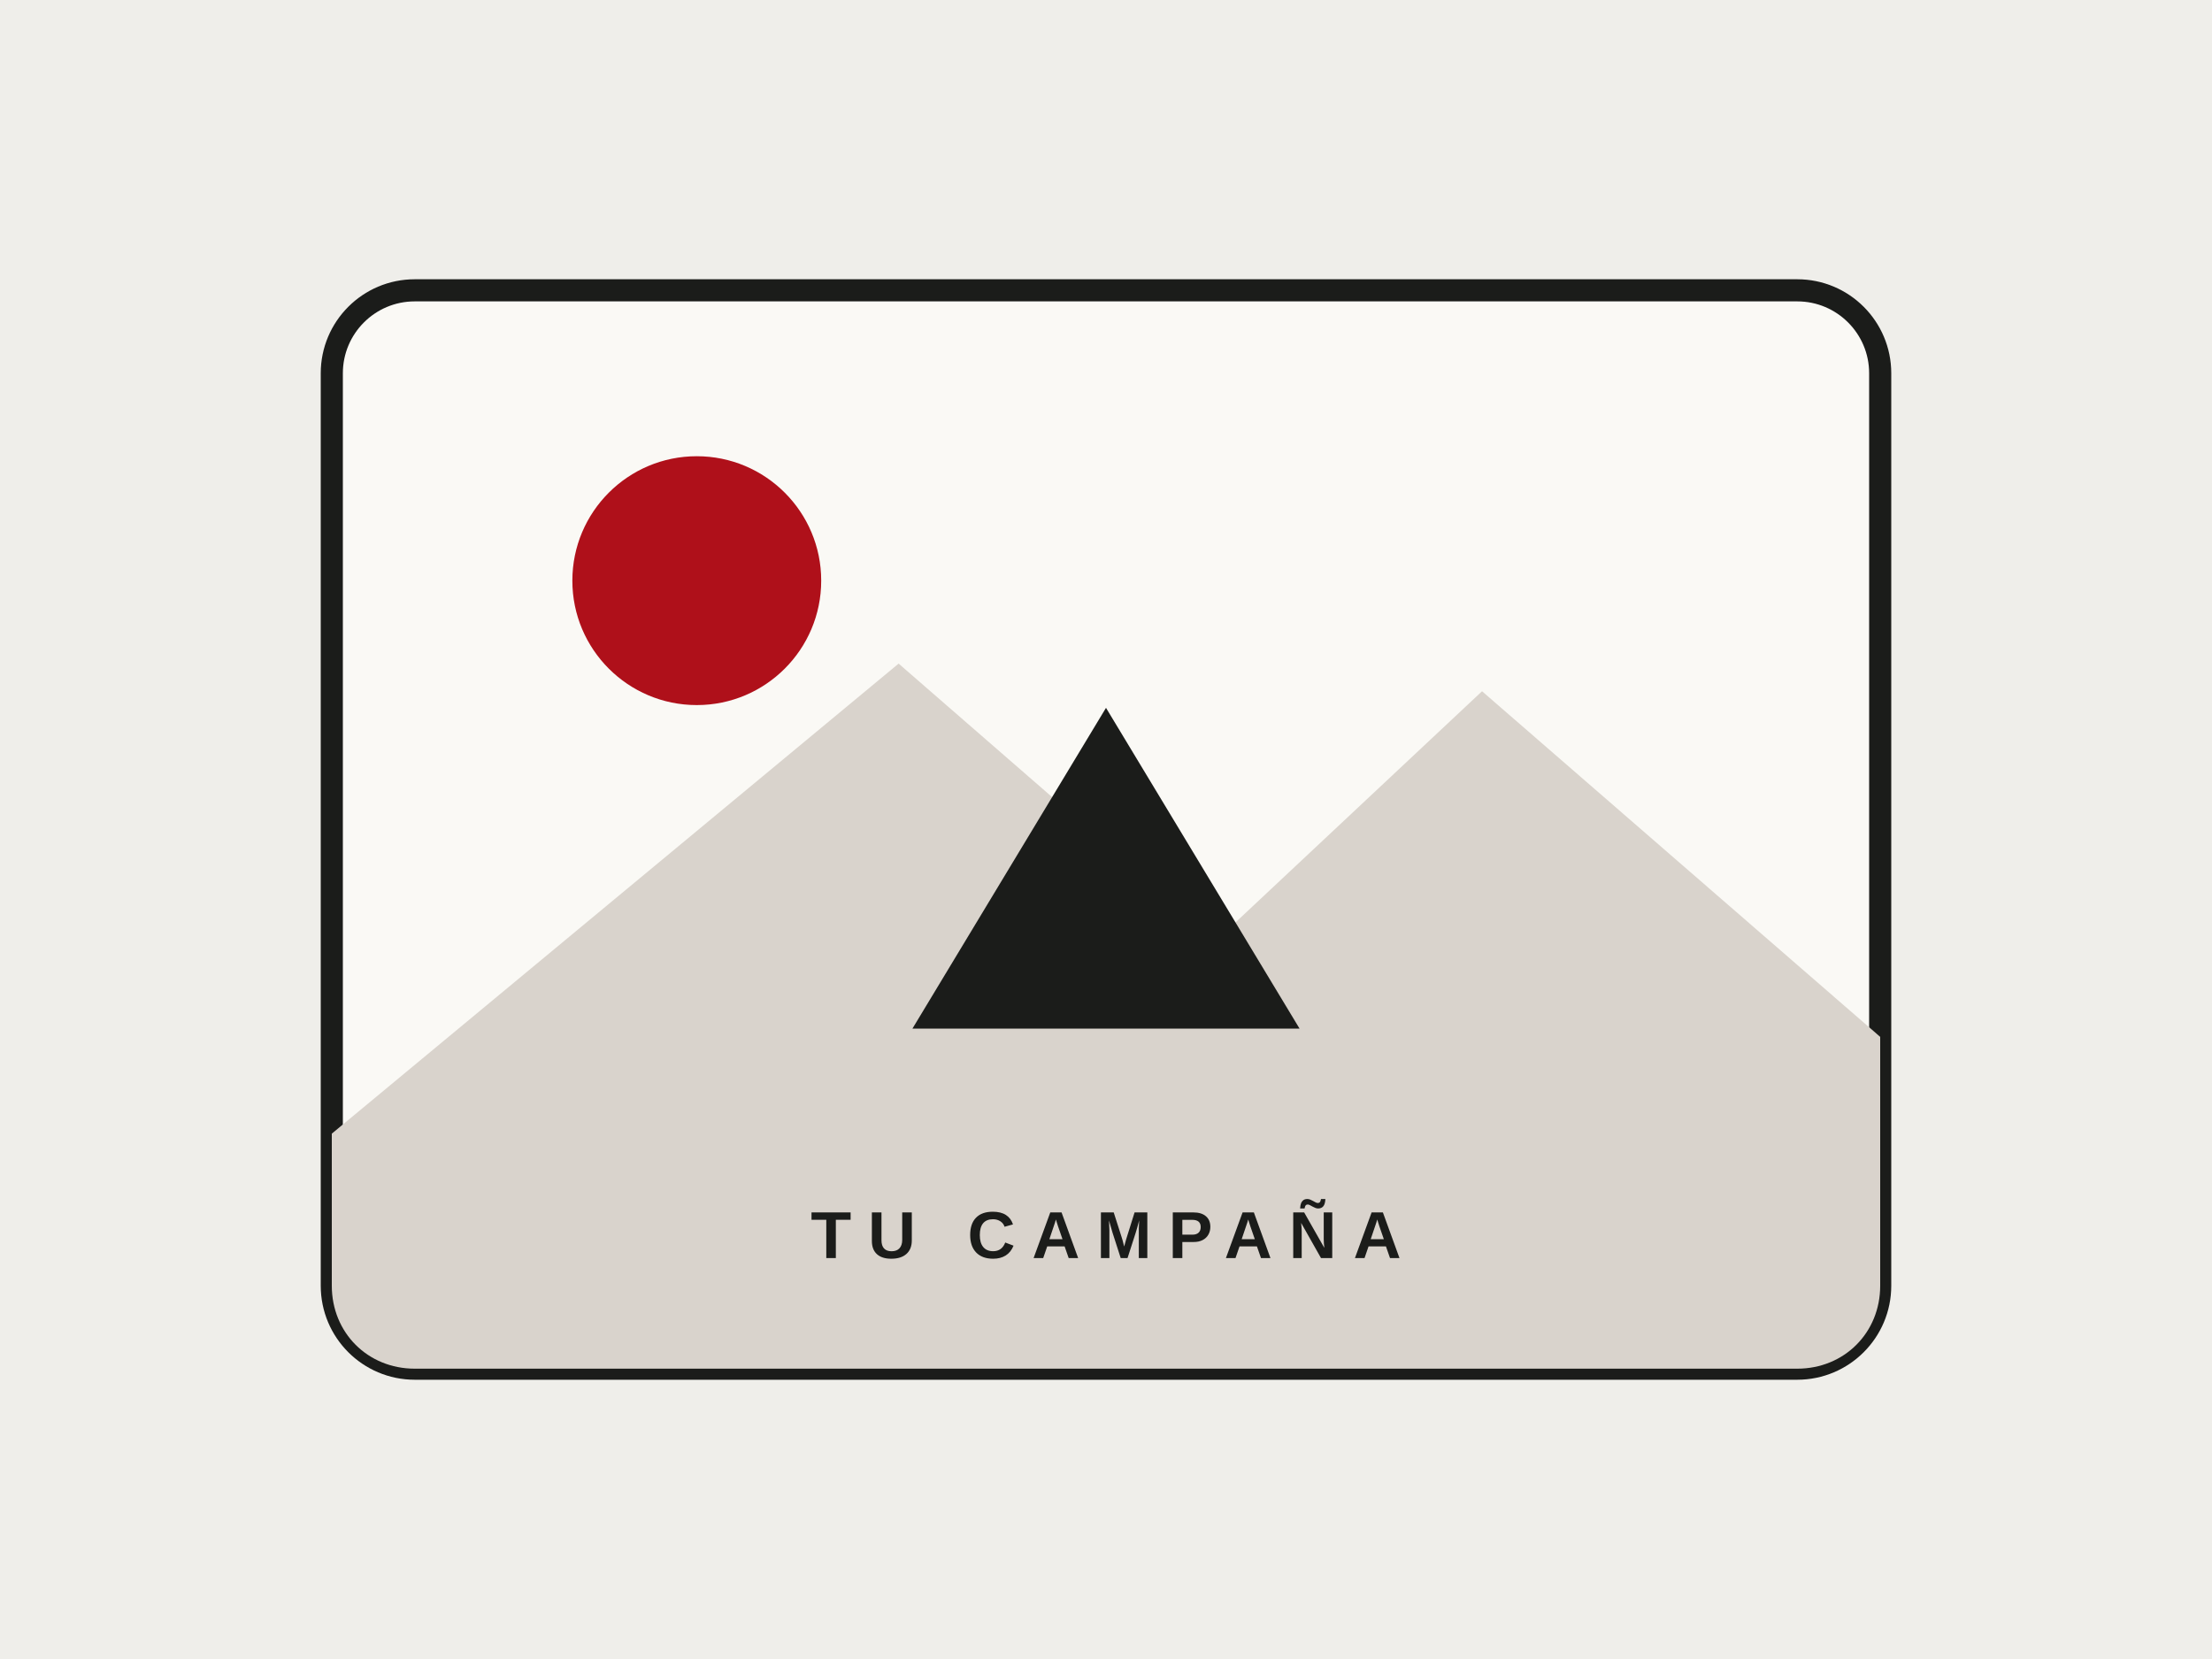
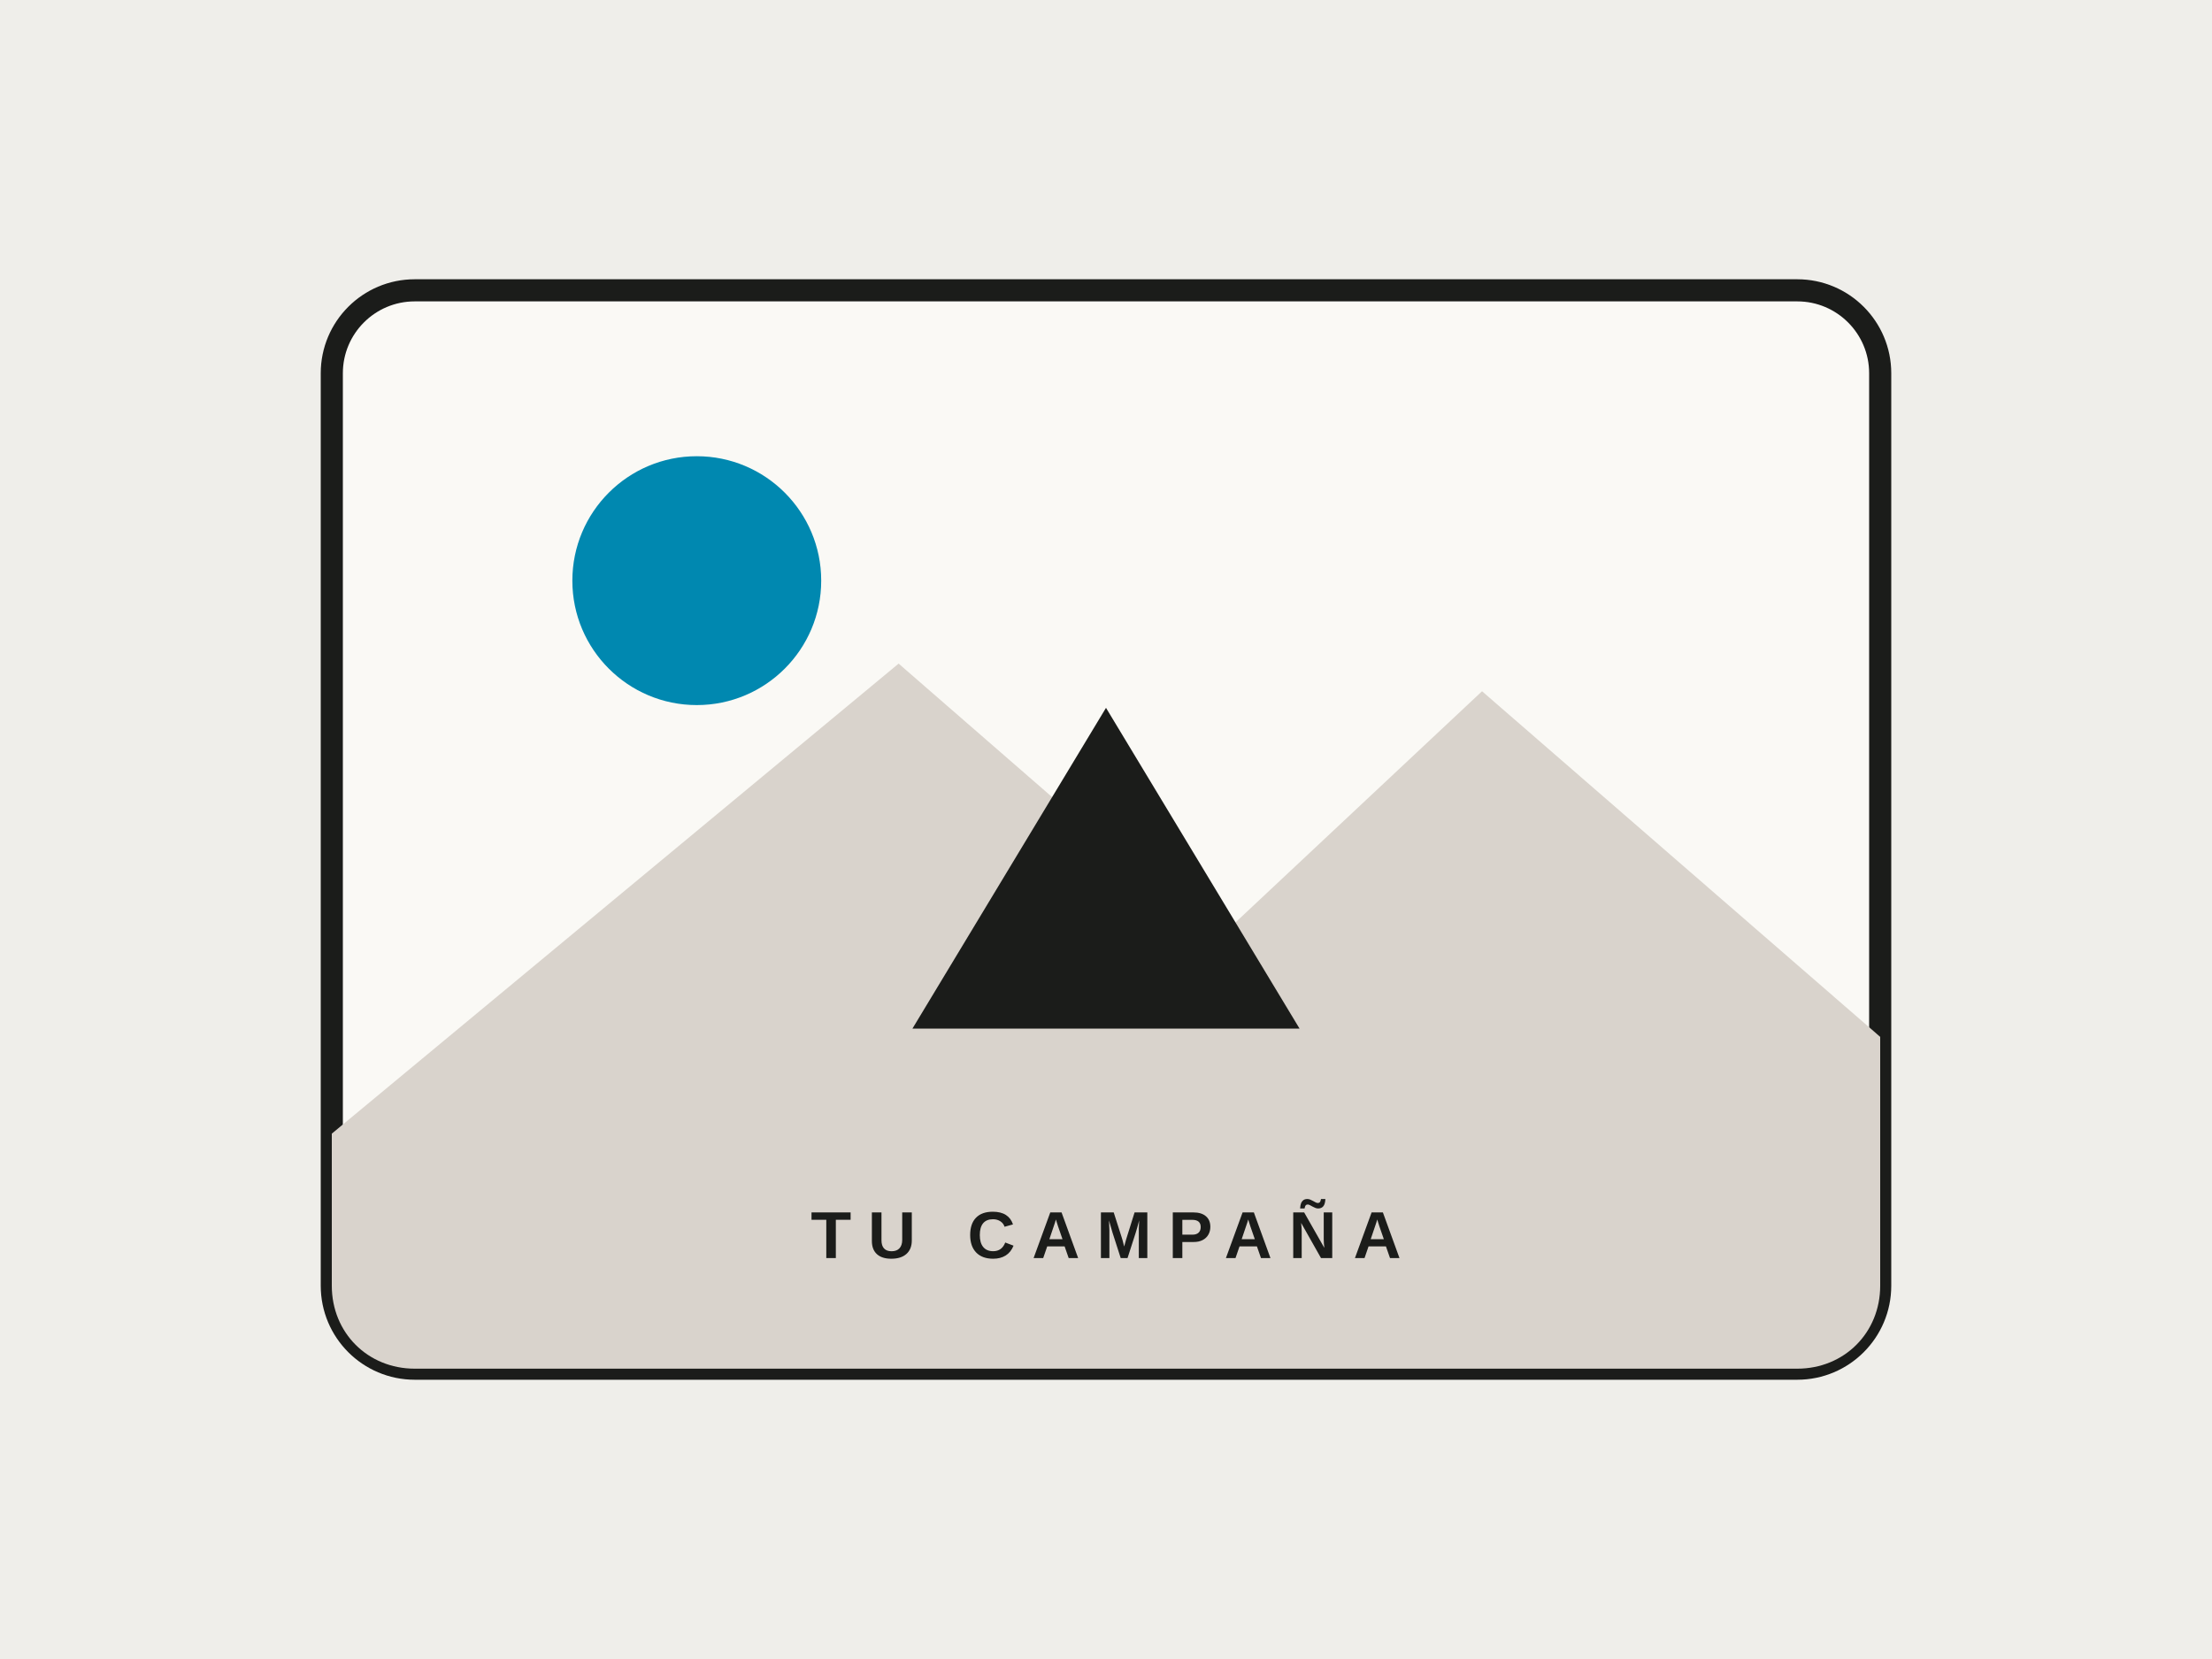
<svg xmlns="http://www.w3.org/2000/svg" viewBox="0 0 800 600" role="img" aria-labelledby="title">
  <rect width="800" height="600" fill="#efeeea" />
  <rect x="120" y="105" width="560" height="390" rx="30" fill="#faf9f5" stroke="#1b1c1a" stroke-width="8" />
  <path d="M120 410 325 240l115 100 96-90 144 125v90c0 17-13 30-30 30H150c-17 0-30-13-30-30z" fill="#d9d3cc" />
-   <circle cx="252" cy="210" r="45" fill="#af101a" />
+   <circle cx="252" cy="210" r="45" fill="#0088b0" />
  <path d="m330 372 70-116 70 116z" fill="#1b1c1a" />
  <text x="400" y="455" text-anchor="middle" font-family="Arial,sans-serif" font-size="24" font-weight="700" letter-spacing="6" fill="#1b1c1a">TU CAMPAÑA</text>
</svg>
